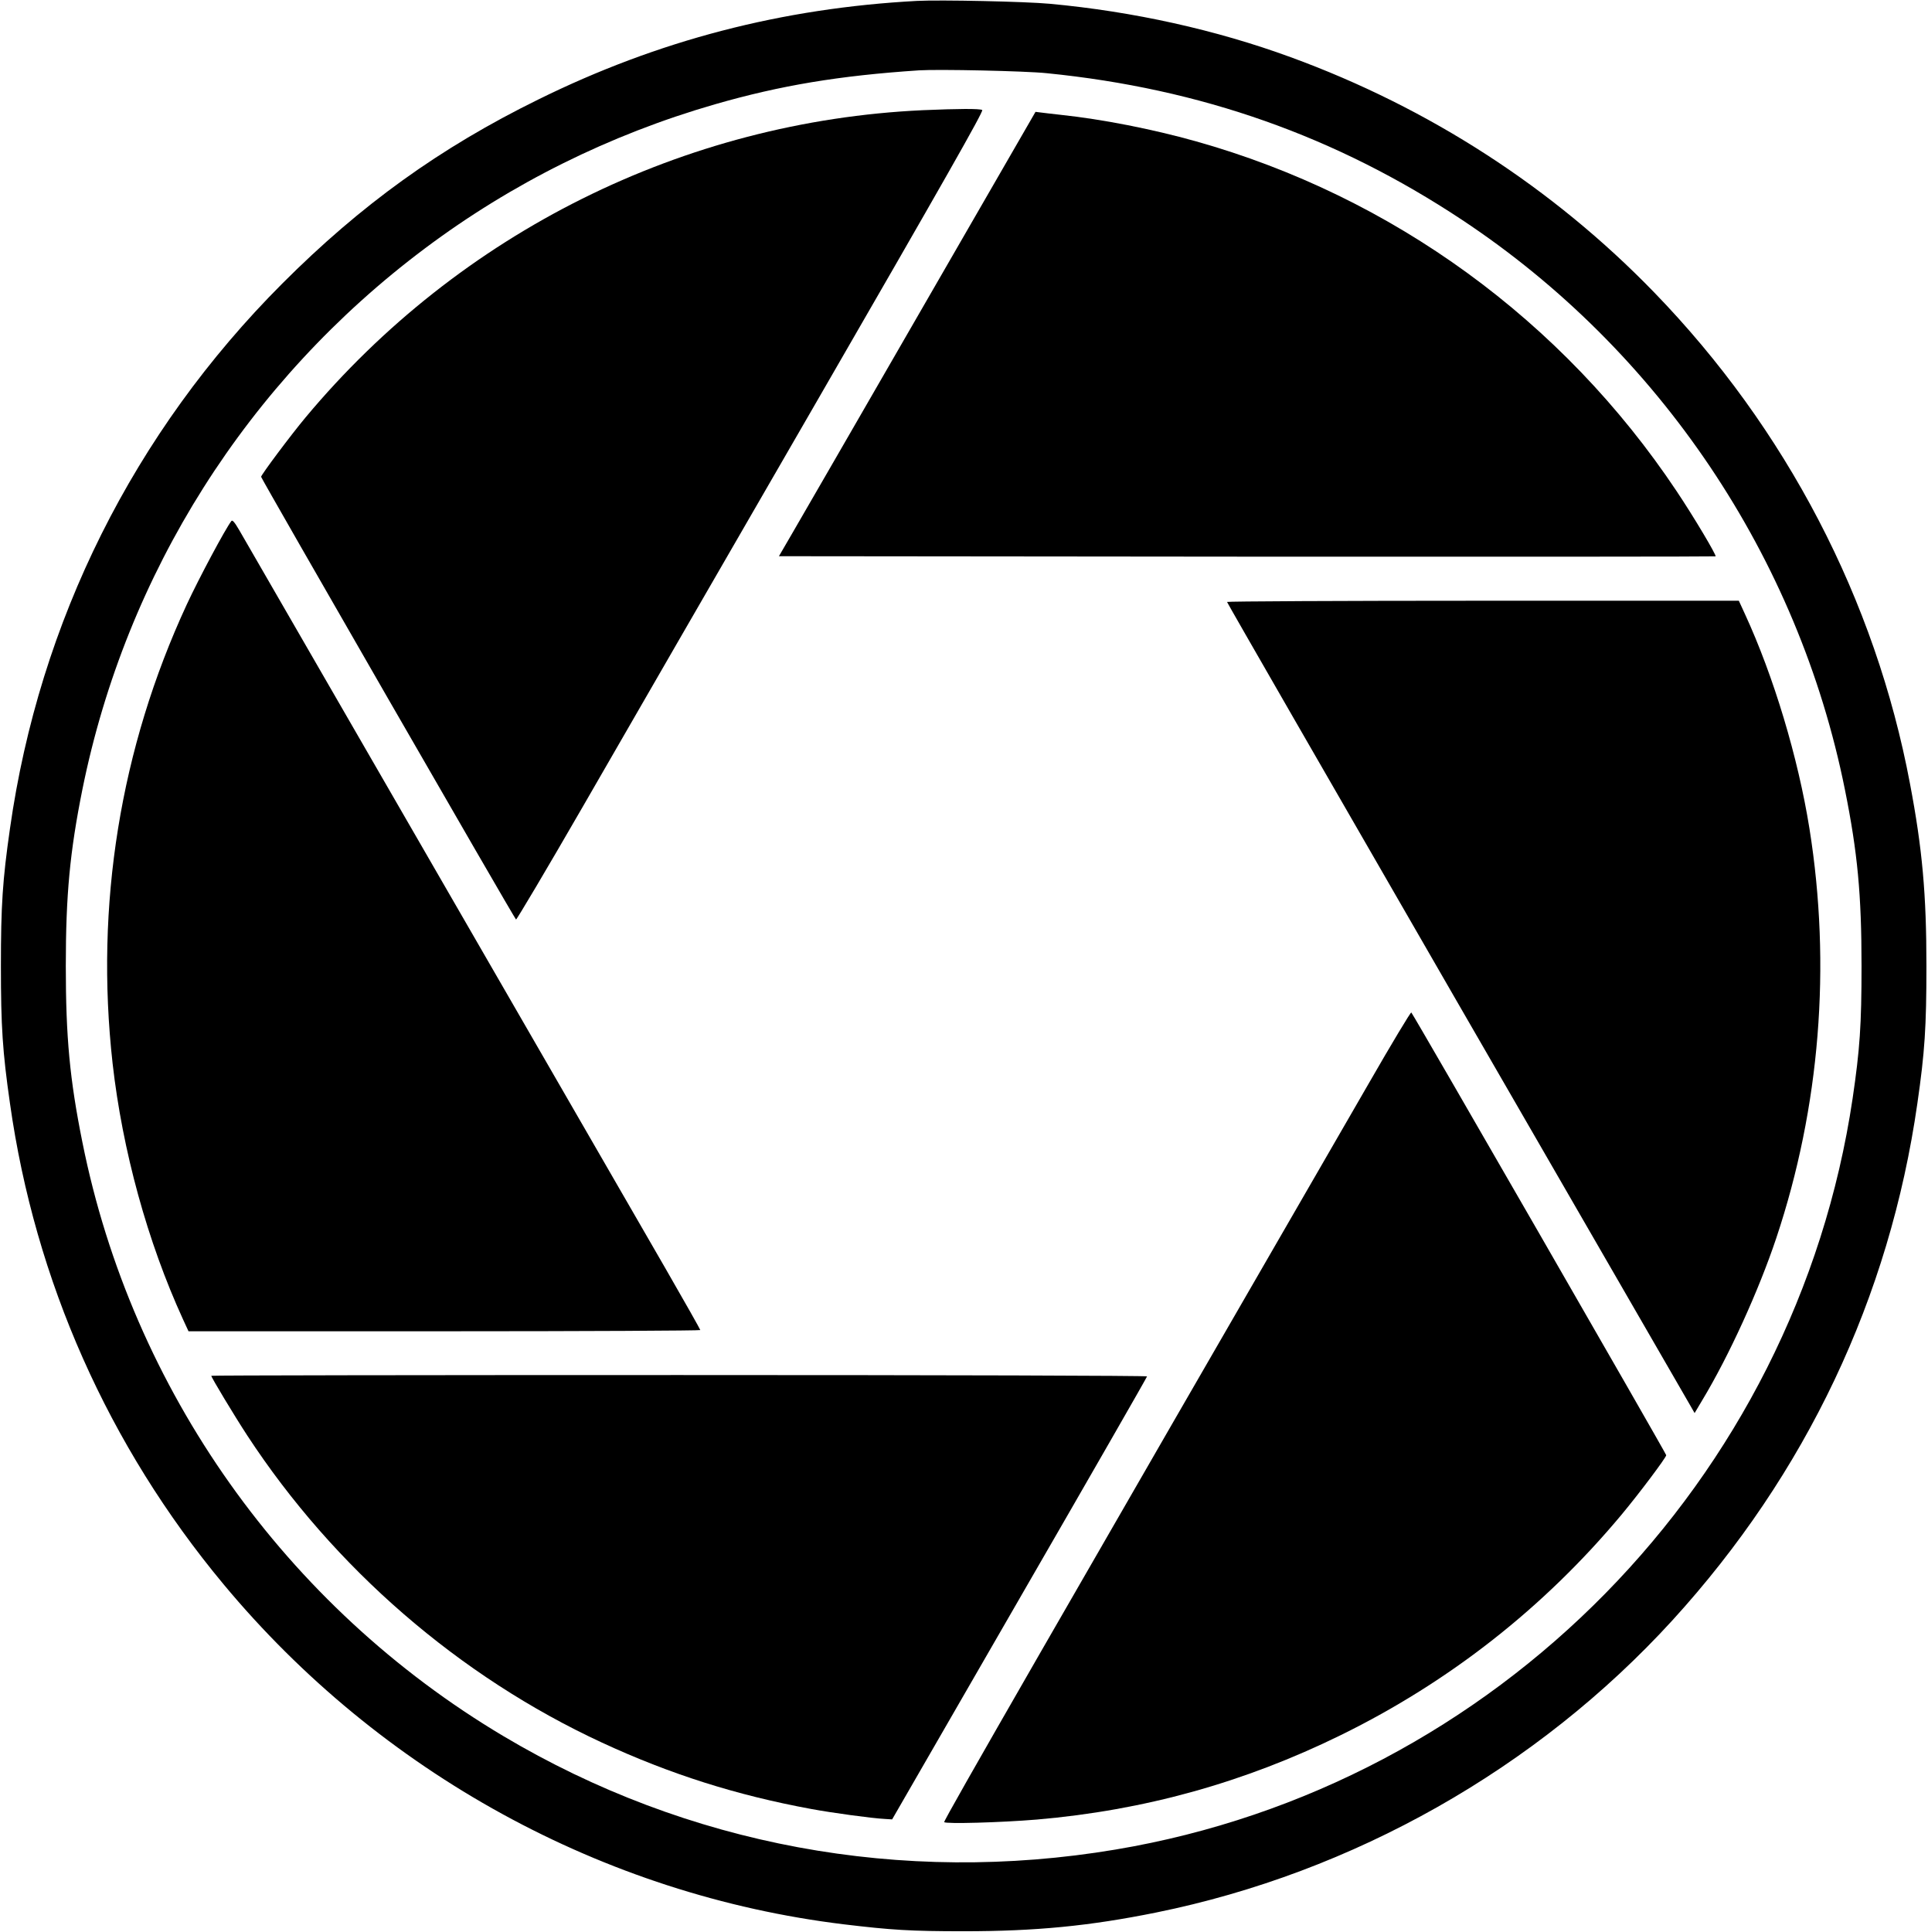
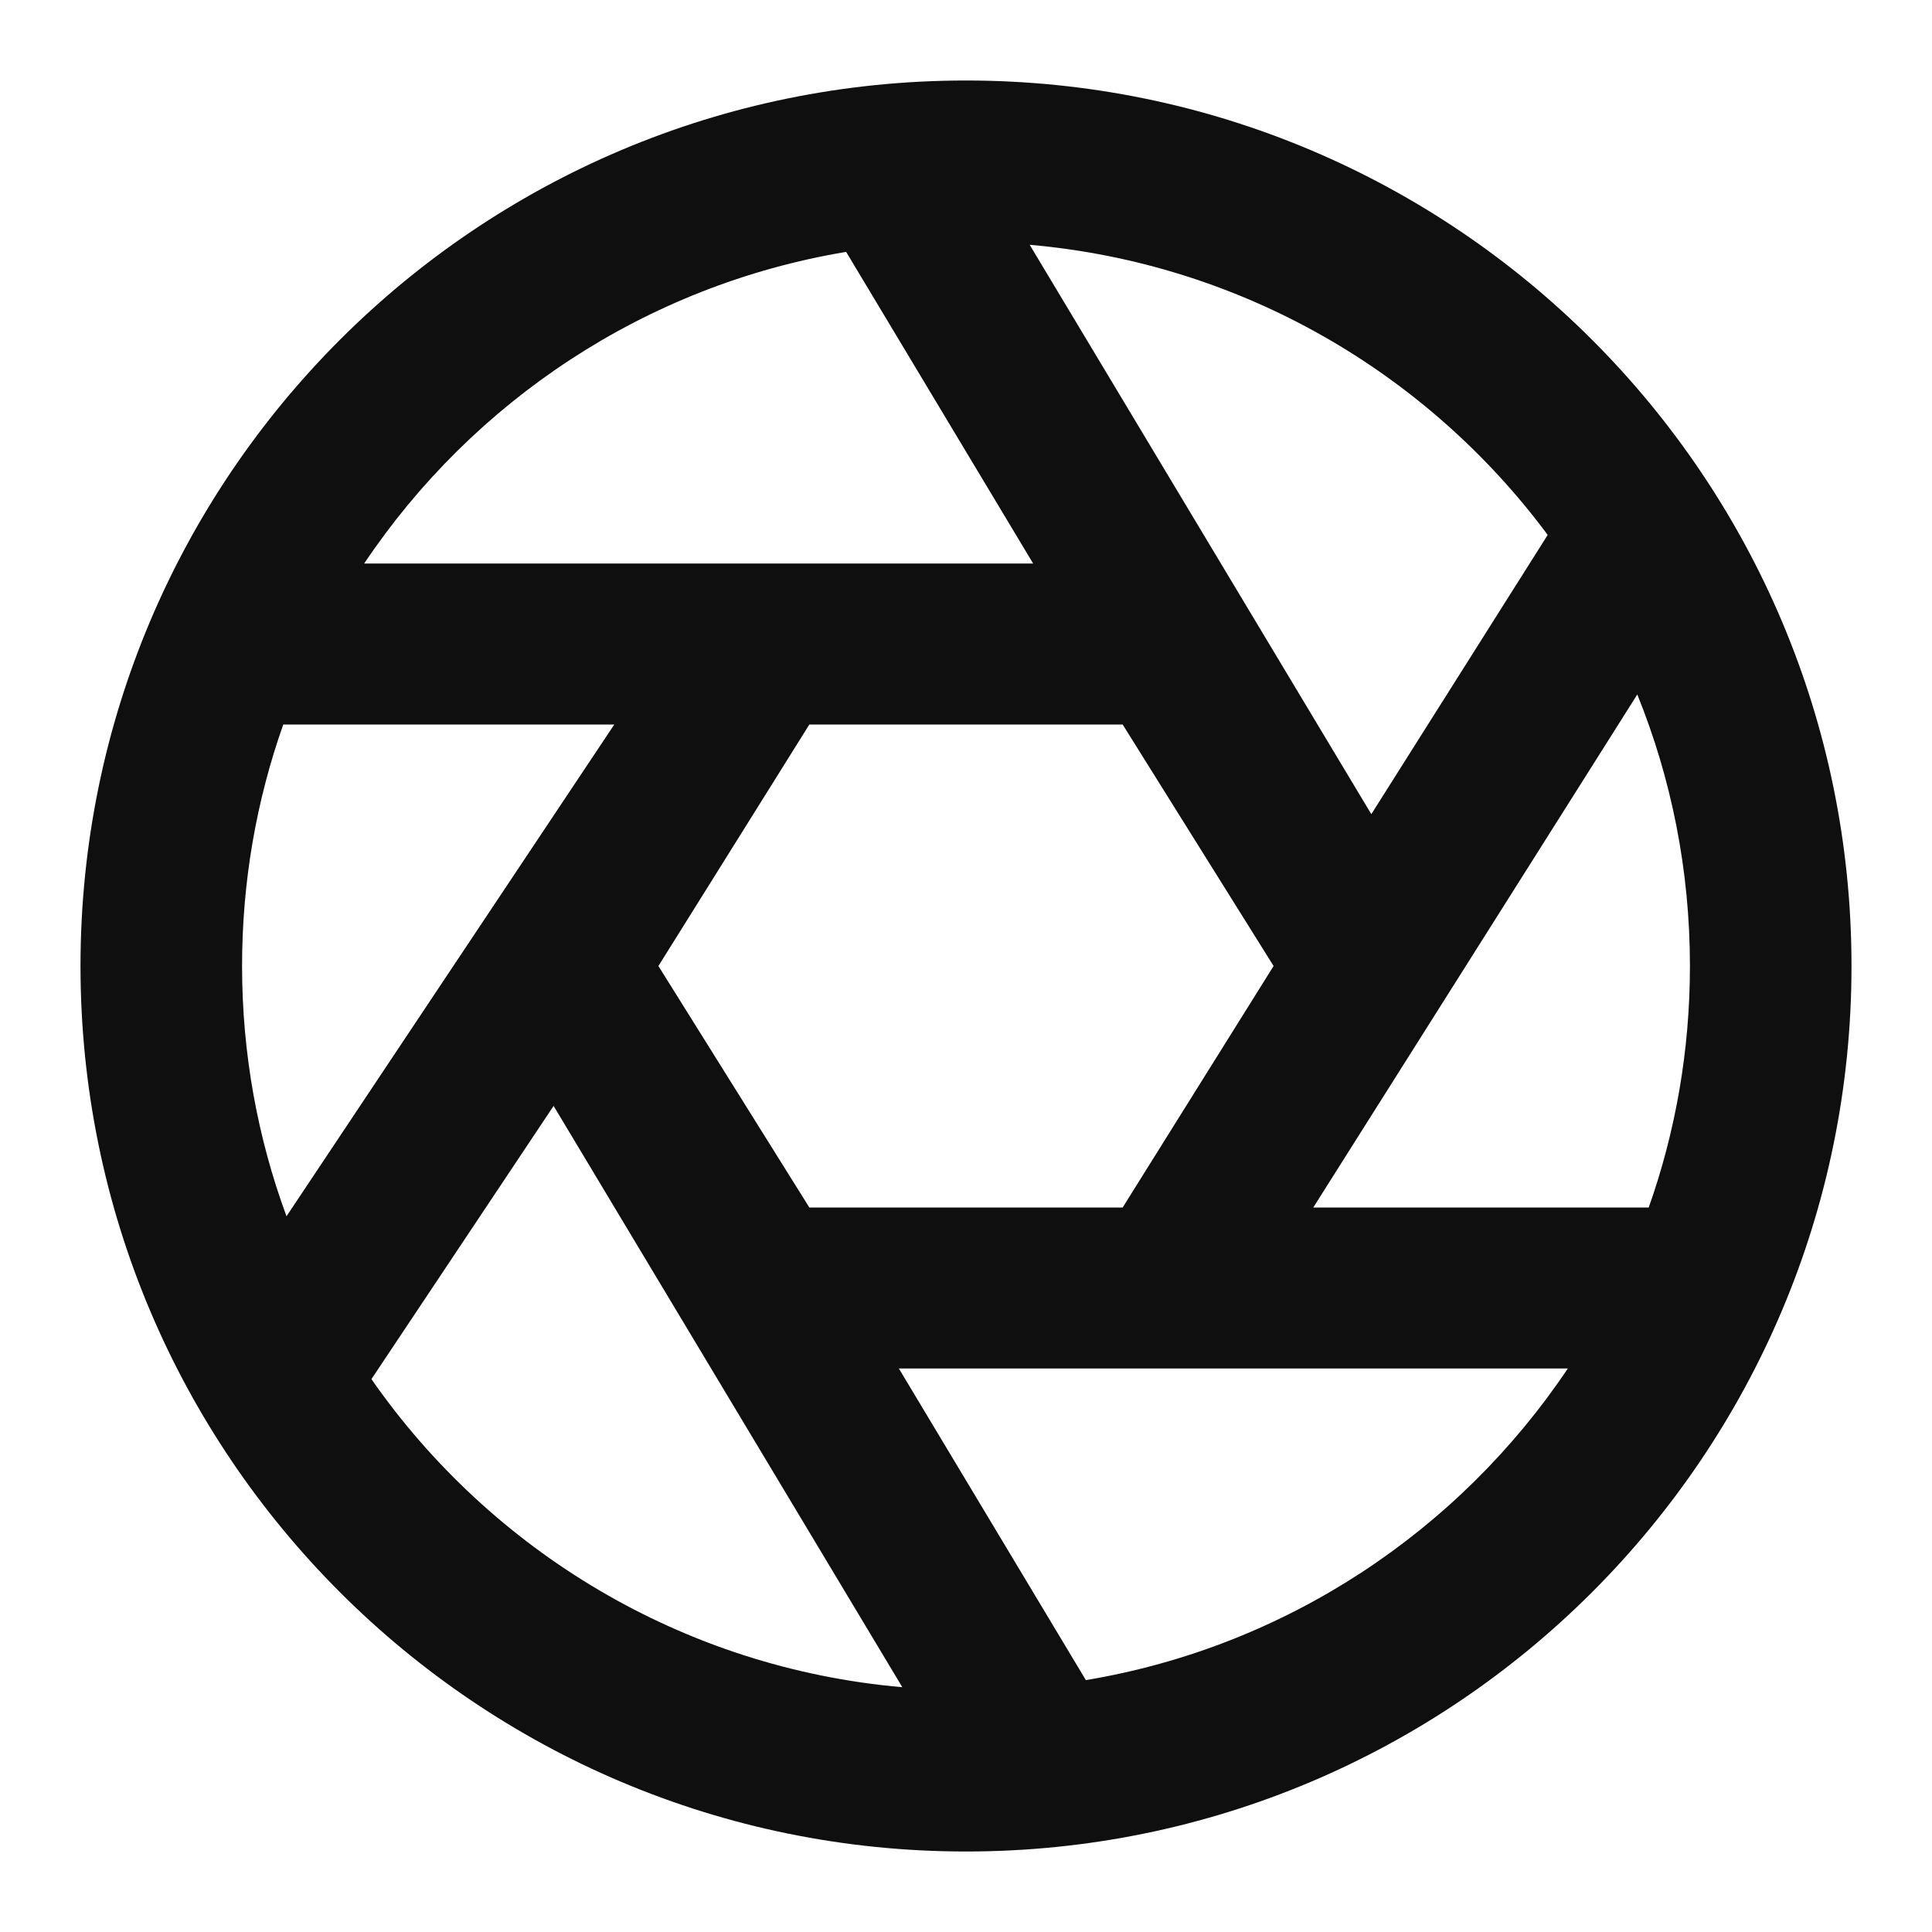
- <svg xmlns="http://www.w3.org/2000/svg" version="1.0" width="1277pt" height="1280pt" viewBox="0 0 1277 1280" preserveAspectRatio="xMidYMid meet">
-   <g transform="translate(0,1280) scale(0.1,-0.1)" fill="#000000" stroke="none">
-     <path d="M6075 12794 c-893 -48 -1714 -261 -2510 -654 -649 -319 -1174 -697 -1695 -1219 -983 -984 -1609 -2237 -1804 -3611 -49 -341 -60 -508 -60 -910 0 -402 11 -568 60 -910 166 -1175 652 -2269 1415 -3186 1038 -1248 2516 -2059 4109 -2253 317 -38 442 -46 795 -46 480 0 835 35 1275 124 1307 265 2524 954 3421 1936 885 970 1439 2138 1623 3425 49 339 60 507 60 910 0 474 -27 777 -109 1208 -229 1218 -821 2354 -1696 3256 -670 691 -1490 1222 -2407 1557 -494 181 -1043 303 -1597 354 -162 15 -724 27 -880 19z m861 -479 c1021 -102 1915 -418 2750 -971 1309 -867 2229 -2236 2538 -3776 84 -417 110 -697 110 -1168 0 -390 -11 -551 -59 -877 -376 -2531 -2363 -4555 -4885 -4977 -1415 -237 -2837 27 -4055 752 -1443 859 -2460 2293 -2789 3934 -84 417 -110 697 -110 1168 0 471 27 757 110 1170 290 1434 1094 2704 2269 3584 575 431 1225 754 1922 955 434 125 823 190 1353 225 126 8 704 -4 846 -19z" />
-     <path d="M6115 12070 c-1585 -73 -3069 -812 -4090 -2035 -97 -116 -295 -381 -295 -394 0 -11 1673 -2917 1689 -2933 3 -4 202 331 441 745 238 414 935 1620 1548 2681 846 1465 1111 1931 1100 1937 -15 10 -160 9 -393 -1z" />
-     <path d="M6104 10747 c-416 -722 -799 -1384 -850 -1472 l-93 -160 3101 -3 c1706 -1 3103 0 3105 2 7 7 -145 263 -259 433 -753 1129 -1882 1951 -3185 2317 -289 81 -620 146 -893 175 -58 7 -119 13 -137 16 l-32 4 -757 -1312z" />
-     <path d="M1533 9348 c-39 -50 -215 -379 -296 -554 -441 -952 -608 -1991 -491 -3039 65 -576 231 -1182 467 -1697 l36 -78 1695 0 c933 0 1696 4 1696 8 0 4 -105 190 -233 412 -559 969 -2784 4822 -2822 4888 -31 53 -45 69 -52 60z" />
-     <path d="M8130 8812 c0 -5 685 -1194 1521 -2643 837 -1449 1534 -2656 1549 -2682 l28 -49 50 84 c178 295 375 728 491 1075 290 868 365 1805 220 2713 -75 470 -237 1009 -428 1423 l-40 87 -1696 0 c-932 0 -1695 -4 -1695 -8z" />
-     <path d="M9069 5622 c-2055 -3557 -2819 -4884 -2813 -4894 8 -13 373 -3 614 17 710 61 1371 244 2015 560 719 353 1346 845 1859 1460 119 143 296 379 296 394 0 10 -1673 2916 -1689 2933 -4 4 -131 -207 -282 -470z" />
-     <path d="M1400 3685 c0 -11 153 -265 238 -395 575 -879 1406 -1598 2350 -2035 451 -209 892 -349 1387 -440 134 -25 404 -62 488 -66 l48 -3 844 1463 c465 805 845 1467 845 1472 0 5 -1305 9 -3100 9 -1705 0 -3100 -2 -3100 -5z" />
-   </g>
+ <svg xmlns="http://www.w3.org/2000/svg" width="800px" height="800px" viewBox="0 0 24 24" fill="none">
+   <path fill-rule="evenodd" clip-rule="evenodd" d="M12 23C18.075 23 23 18.075 23 12C23 5.925 18.075 1 12 1C5.925 1 1 5.925 1 12C1 18.075 5.925 23 12 23ZM11.166 17L13.489 20.871C15.98 20.456 18.125 19.016 19.476 17H11.166ZM6.877 13.738L11.209 20.959C8.478 20.721 6.097 19.262 4.614 17.132L6.877 13.738ZM7.631 9H3.519C3.187 9.938 3.007 10.948 3.007 12C3.007 13.093 3.202 14.14 3.559 15.109L7.631 9ZM20.481 15H16.314L20.339 8.627C20.761 9.669 20.993 10.807 20.993 12C20.993 13.052 20.813 14.062 20.481 15ZM12.834 7H4.524C5.875 4.984 8.02 3.544 10.511 3.129L12.834 7ZM12.791 3.041L17.035 10.114L19.226 6.645C17.735 4.636 15.425 3.271 12.791 3.041ZM8.179 12L10.054 9H13.946L15.821 12L13.946 15H10.054L8.179 12Z" fill="#0F0F0F" />
</svg>
